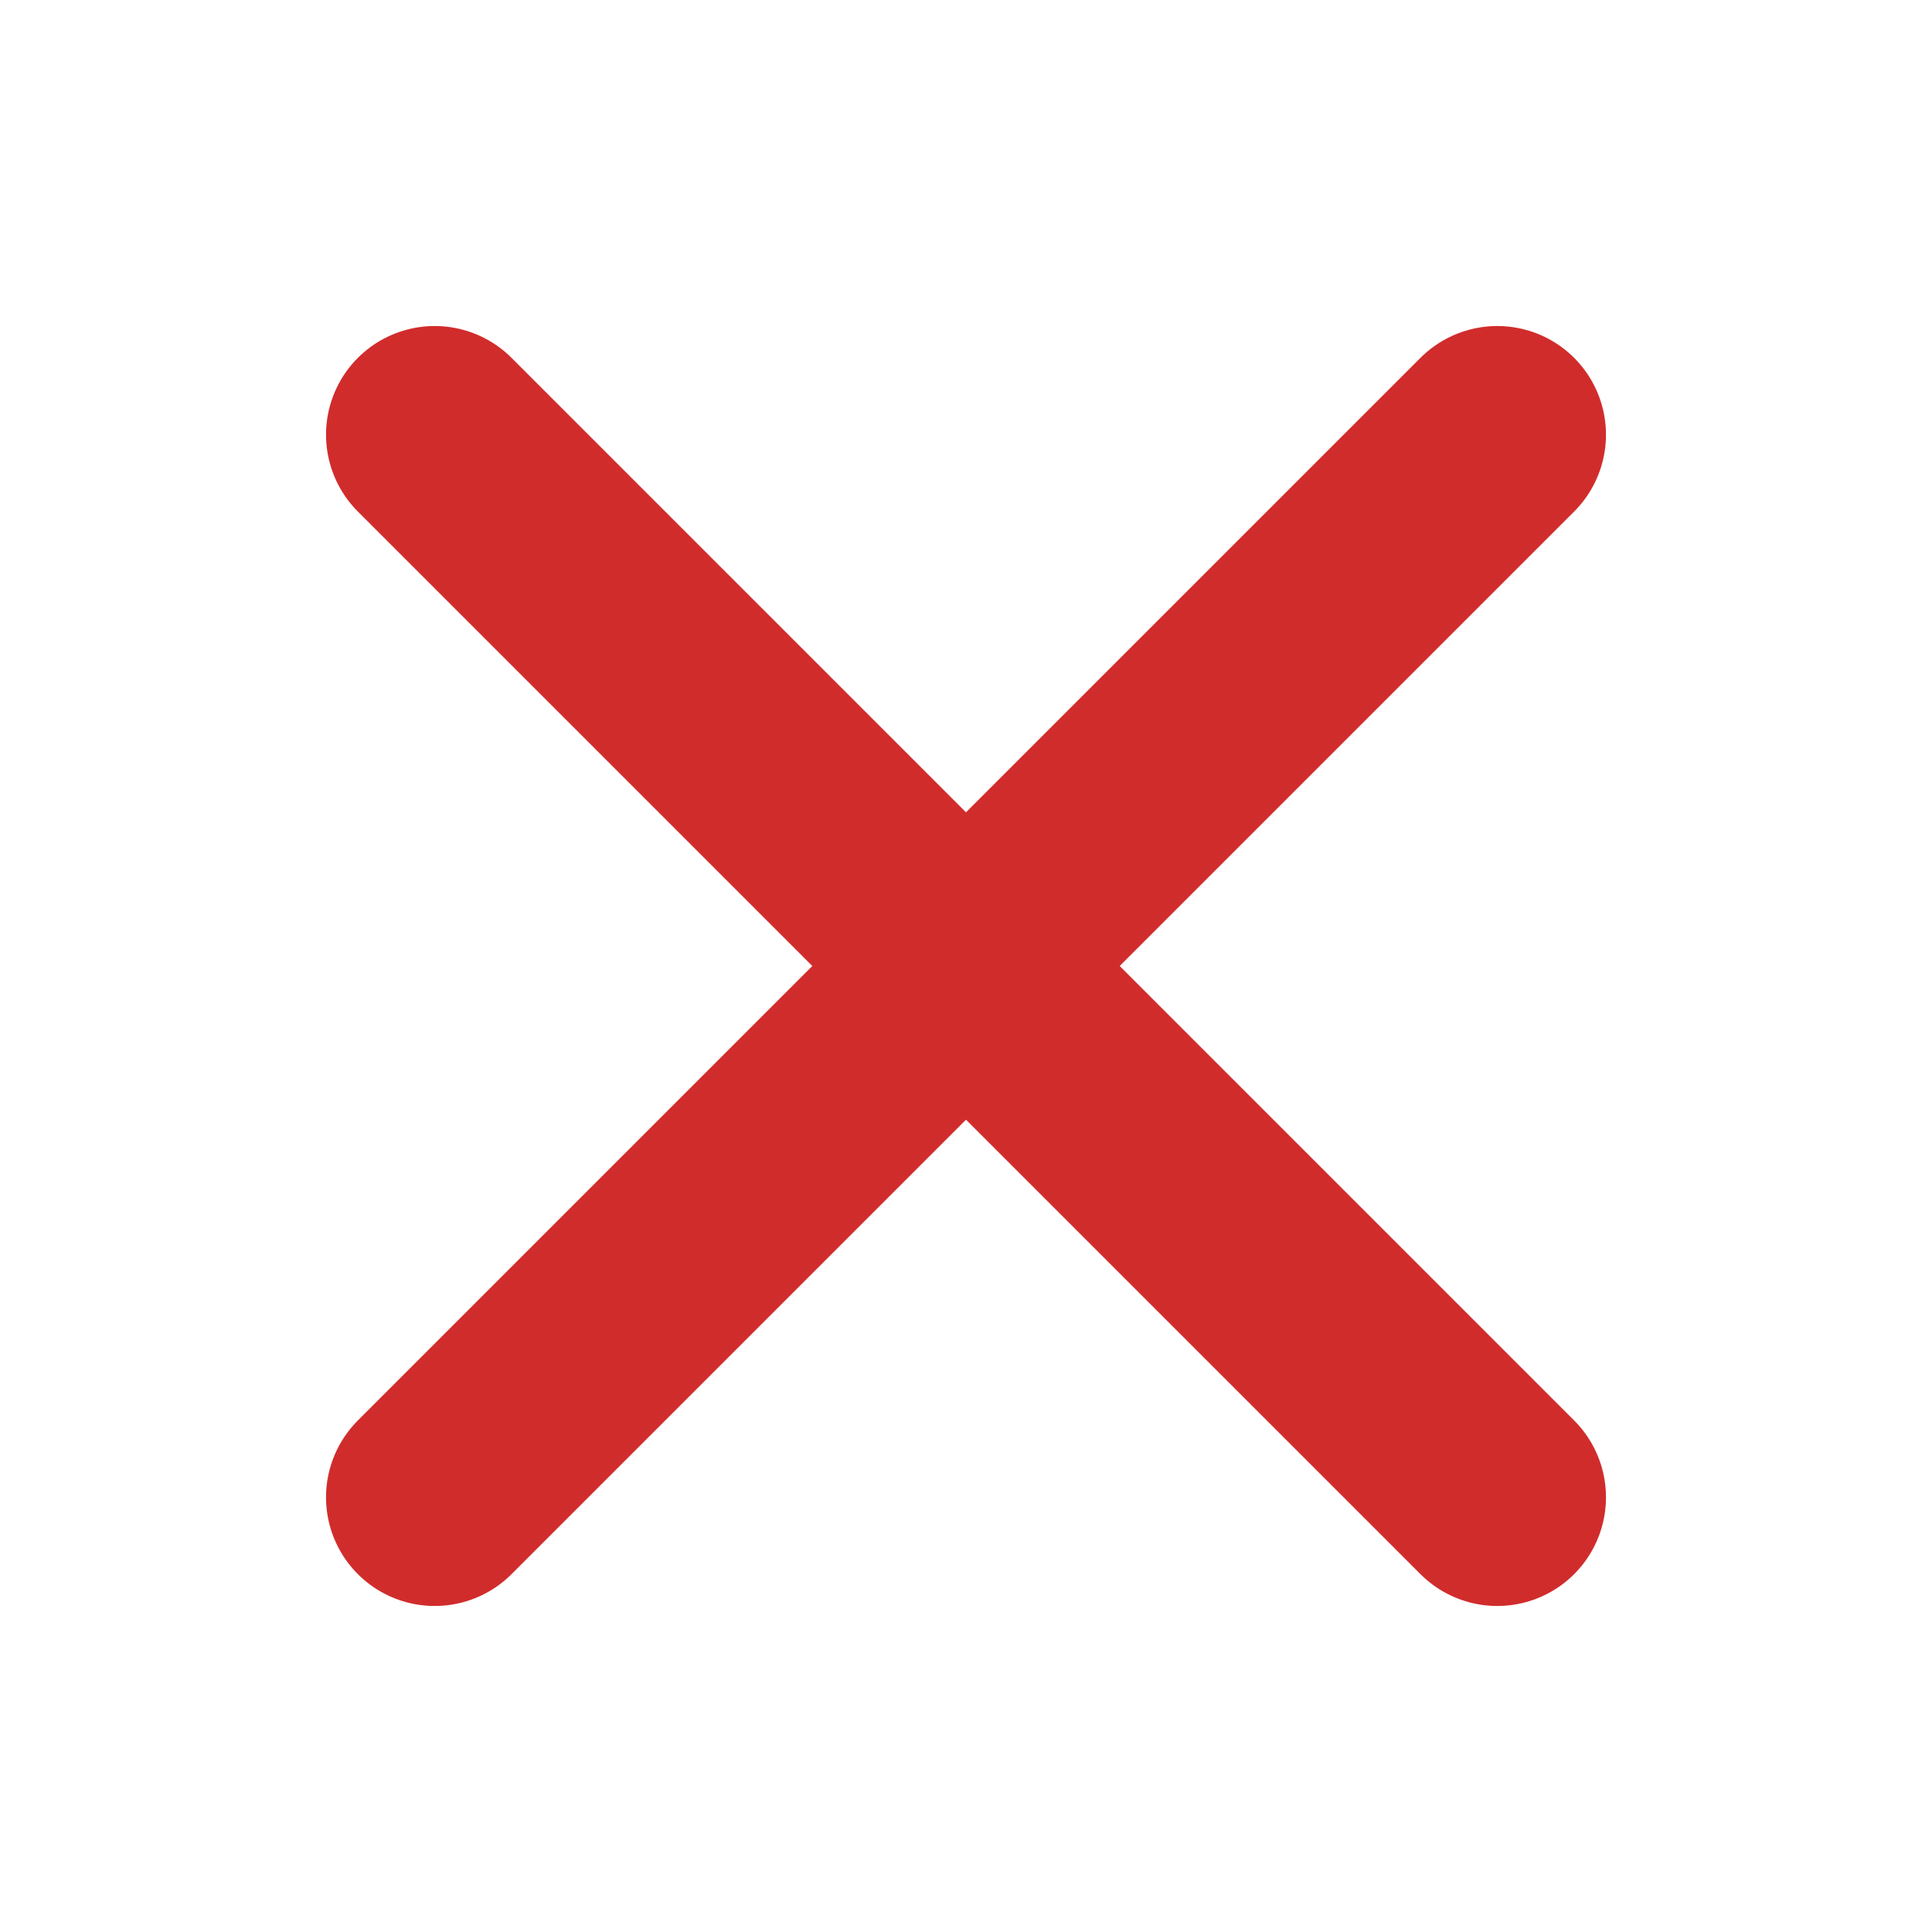
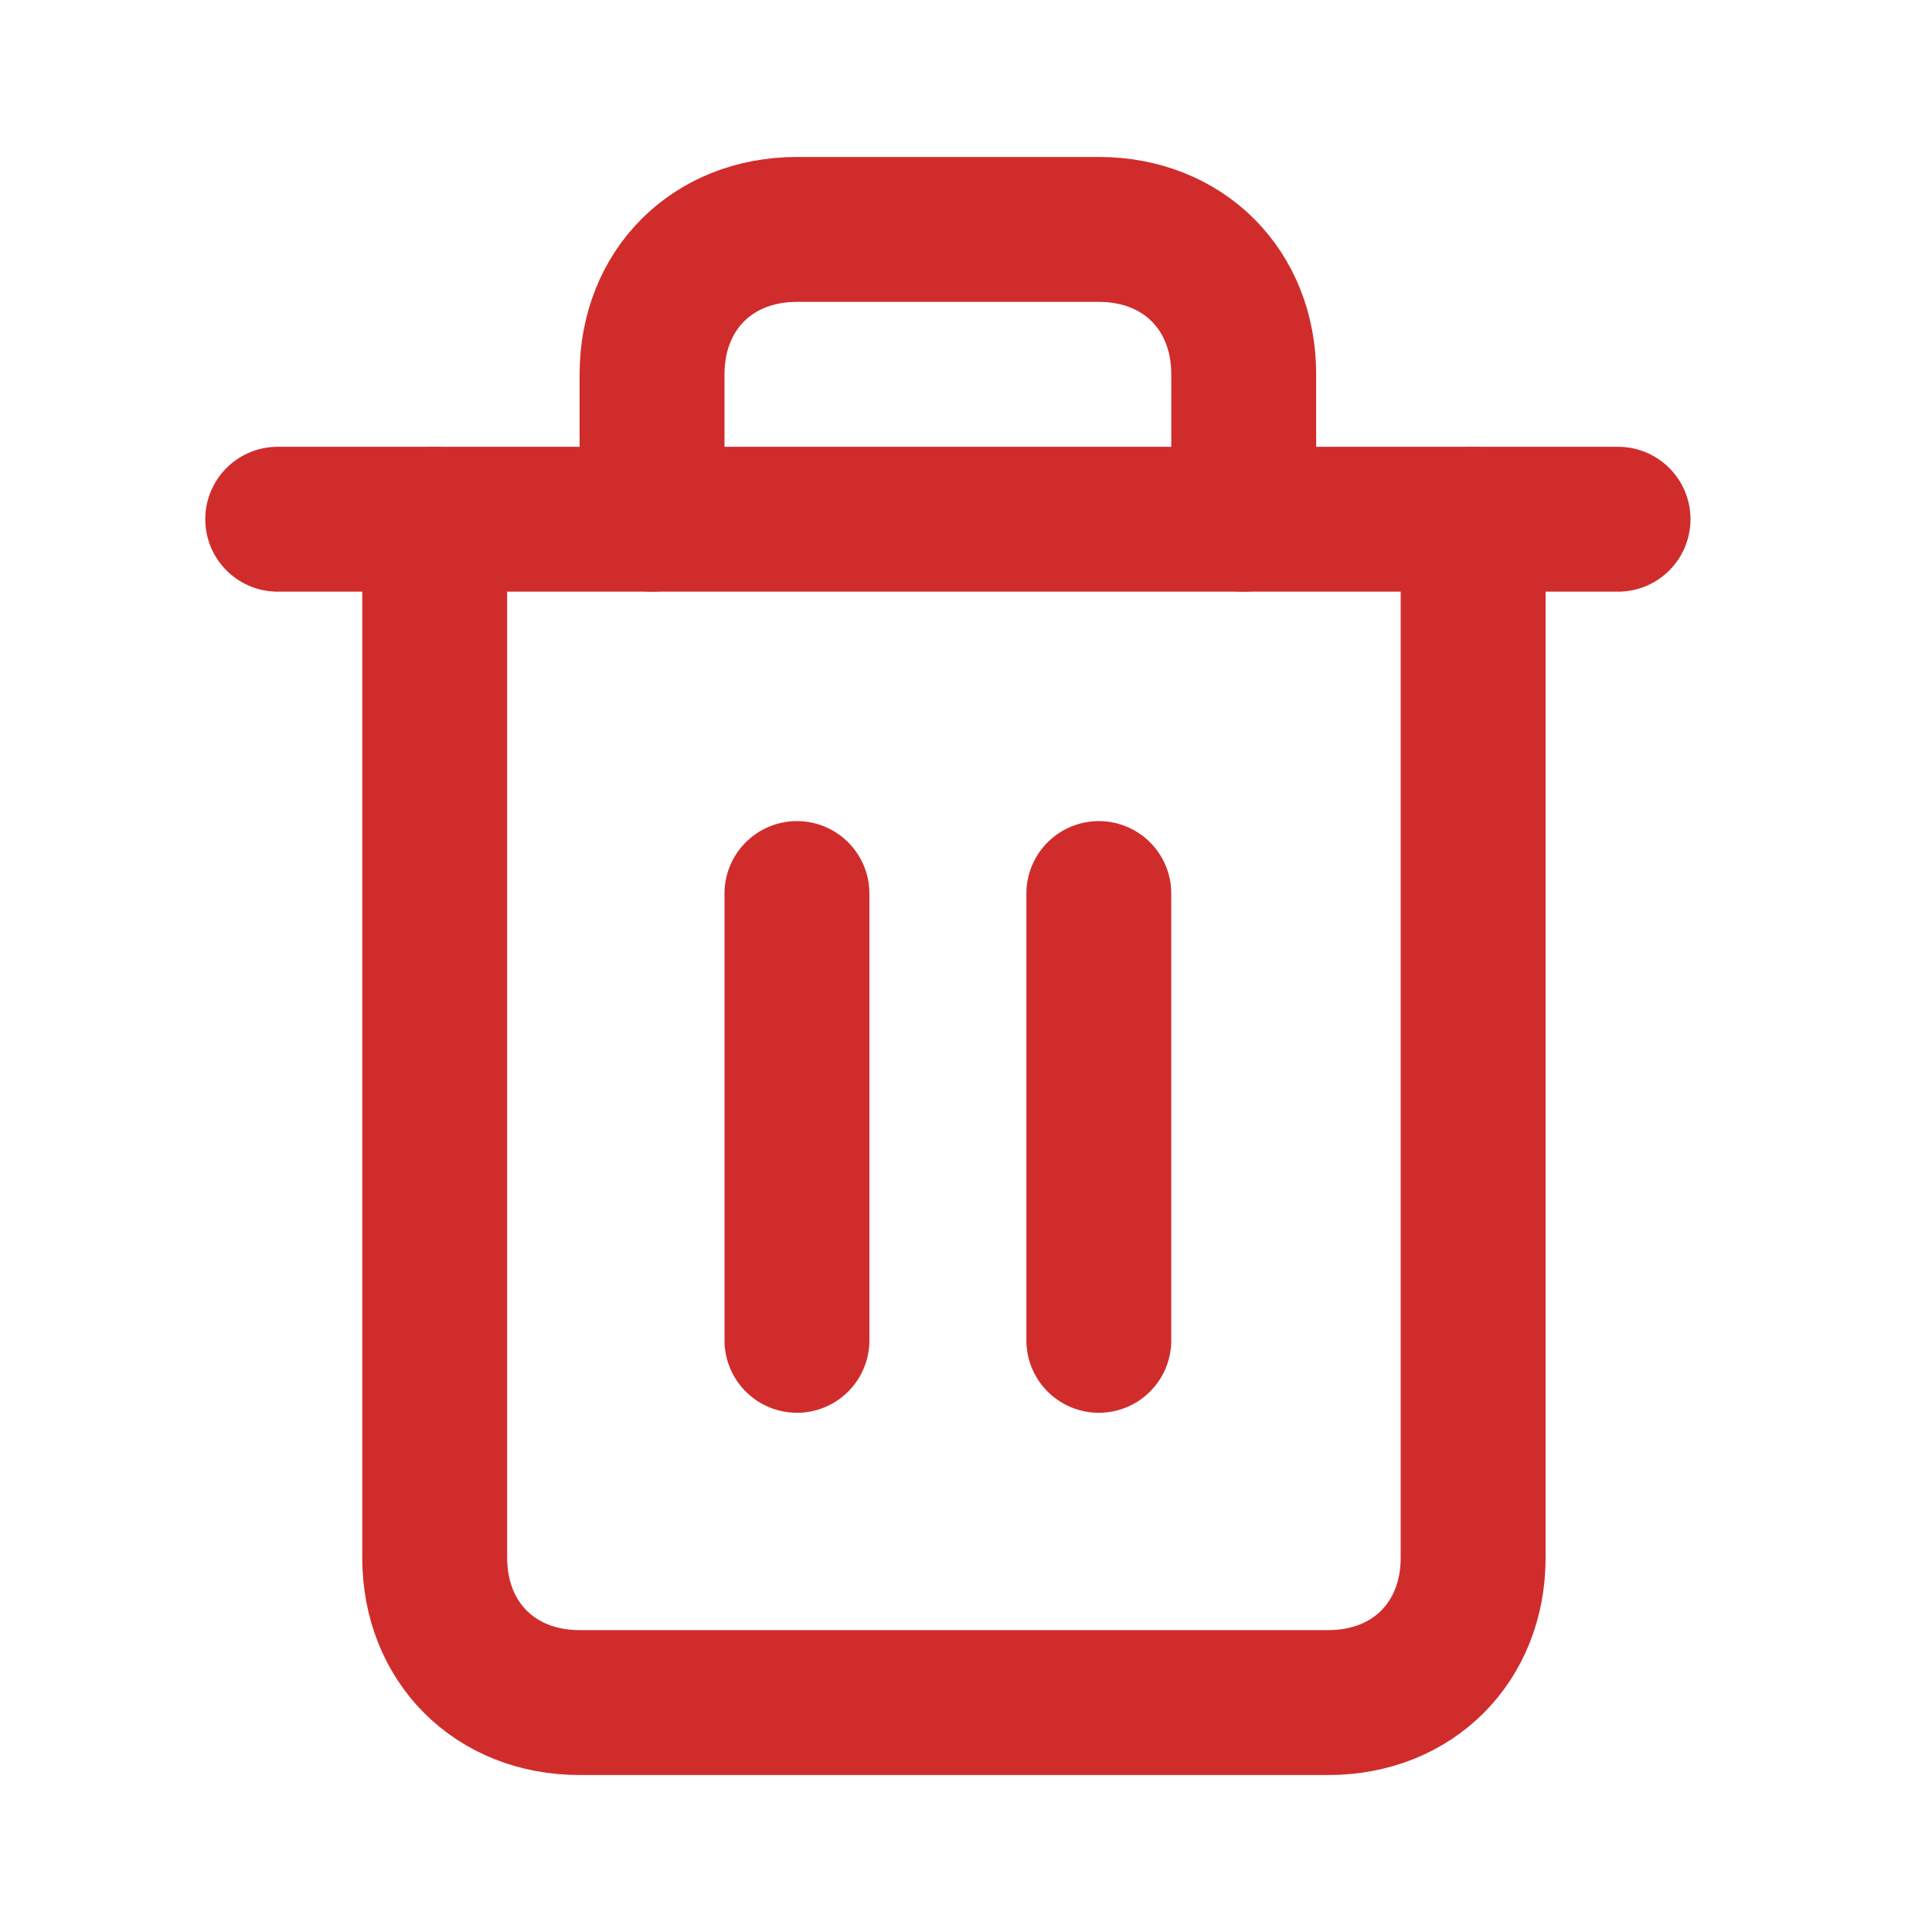
<svg xmlns="http://www.w3.org/2000/svg" version="1.1" id="Ebene_1" x="0px" y="0px" width="16px" height="16px" viewBox="0 0 16 16" style="enable-background:new 0 0 16 16;" xml:space="preserve">
  <style type="text/css">
- 	.st0{fill:none;stroke:#D12C2C;stroke-width:1.8;stroke-linecap:round;stroke-miterlimit:10;}
+ 	.st0{fill:none;stroke:#D12C2C;stroke-width:1.2;stroke-linecap:round;stroke-miterlimit:10;}
</style>
-   <g>
-     <path class="st0" d="M3.6,3.6l8.8,8.8" />
-     <path class="st0" d="M3.6,12.4l8.8-8.8" />
-   </g>
+   <polyline class="st0" points="2.3,4.3 3.6,4.3 13.4,4.3 " />
+   <path class="st0" d="M12.2,4.3v8.6c0,0.7-0.5,1.2-1.2,1.2H4.8c-0.7,0-1.2-0.5-1.2-1.2V4.3 M5.4,4.3V3.1c0-0.7,0.5-1.2,1.2-1.2h2.5  c0.7,0,1.2,0.5,1.2,1.2v1.2" />
+   <line class="st0" x1="6.6" y1="7.4" x2="6.6" y2="11.1" />
+   <line class="st0" x1="9.1" y1="7.4" x2="9.1" y2="11.1" />
</svg>
